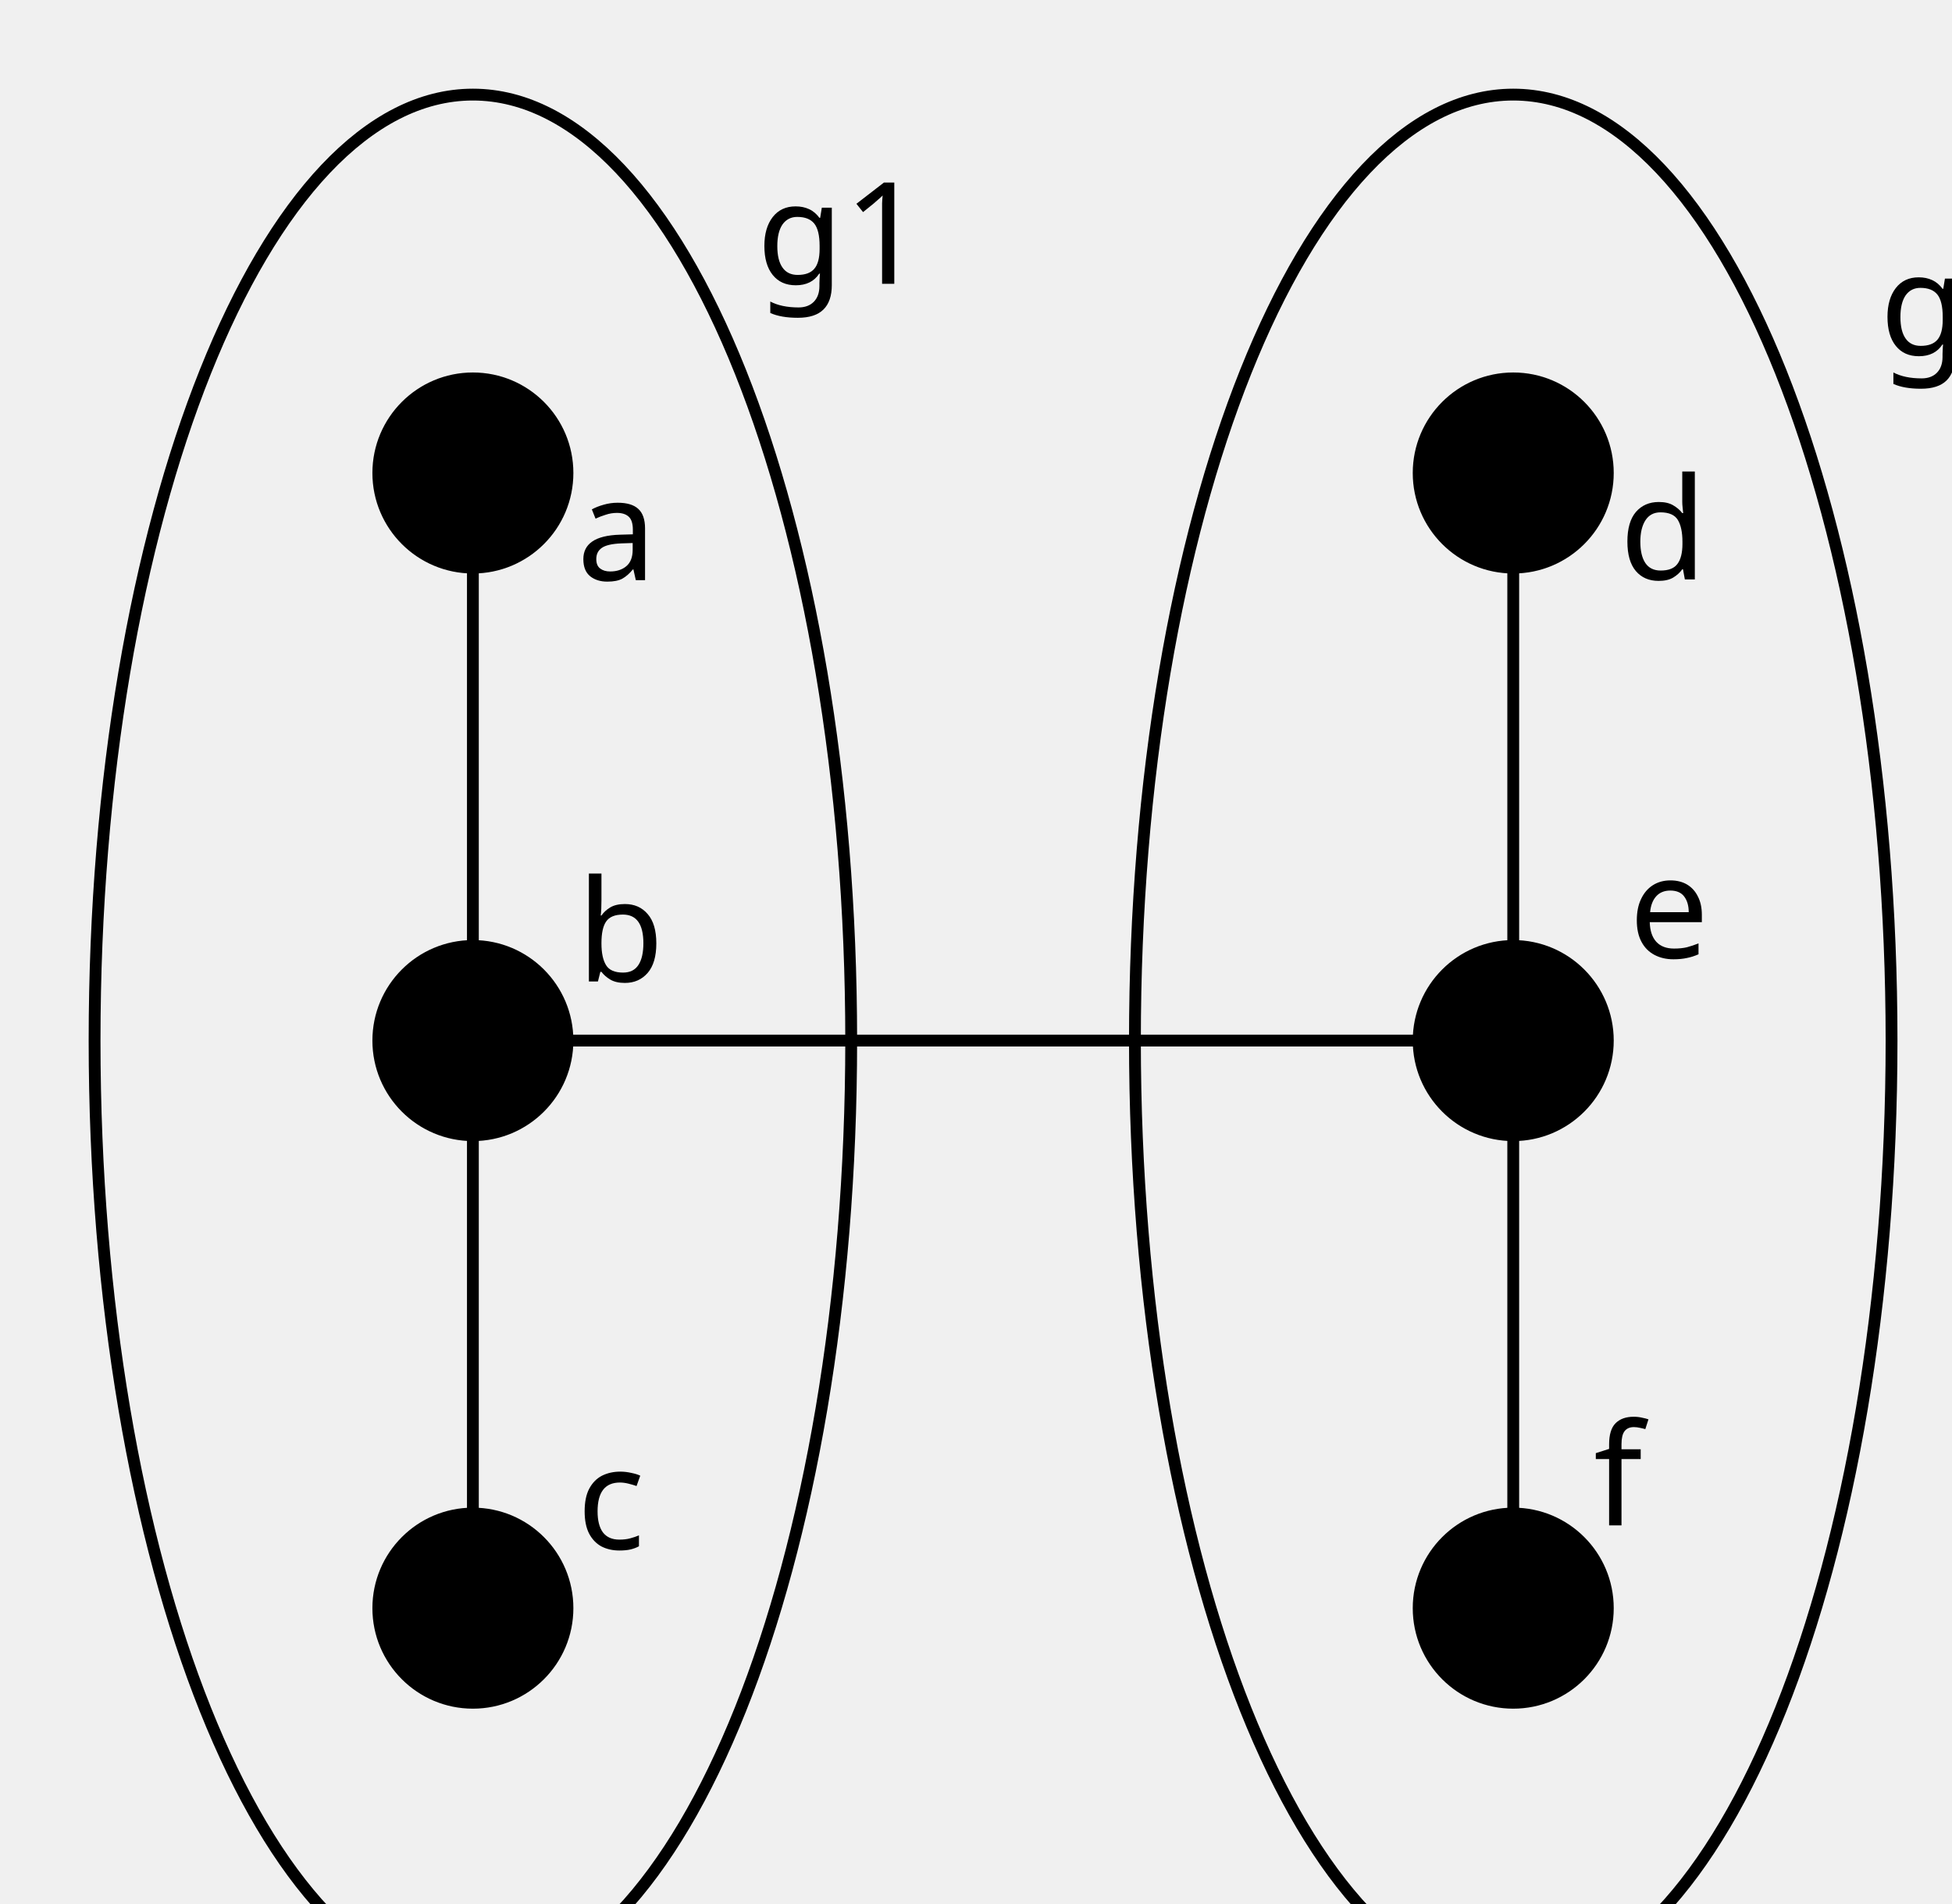
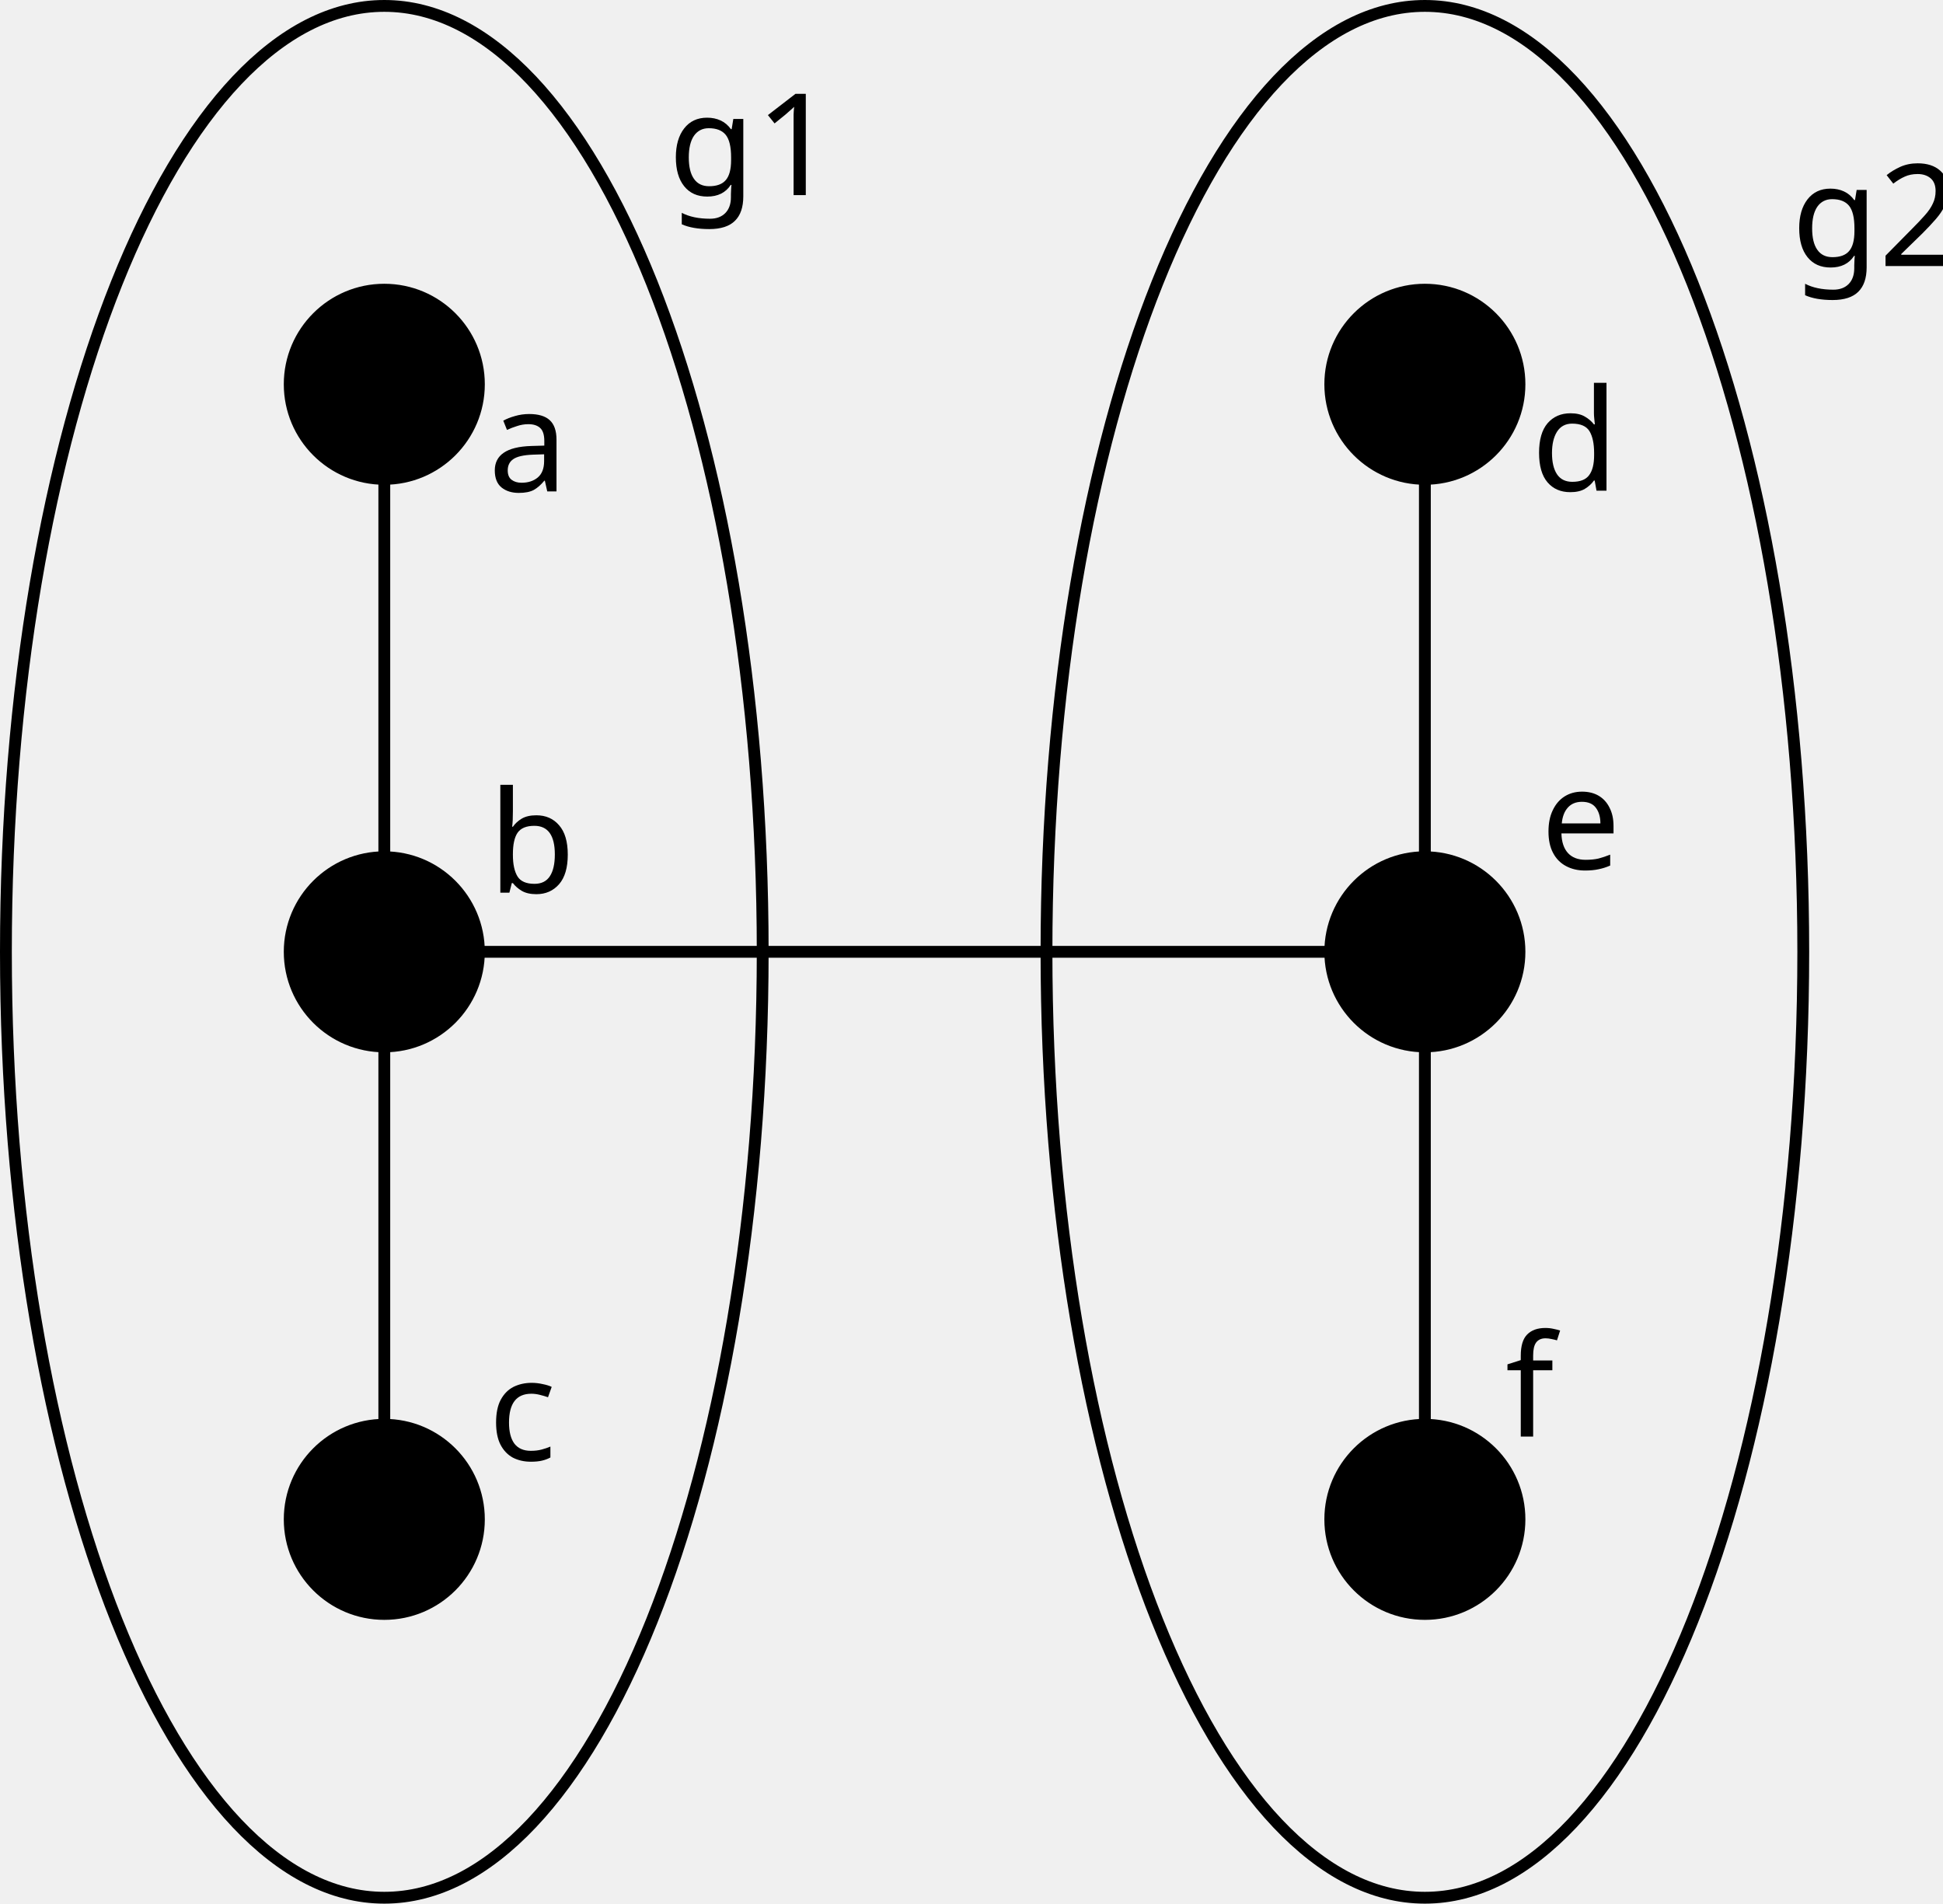
- <svg xmlns="http://www.w3.org/2000/svg" version="1.2" baseProfile="tiny" viewport-fill="#fff">
-   <defs />
-   <ellipse cx="40" cy="88" rx="32" ry="80" fill="#fff" fill-opacity="0" stroke="#000" />
-   <circle cx="40" cy="40" r="8" stroke="#000" />
-   <circle cx="40" cy="88" r="8" stroke="#000" />
-   <circle cx="128" cy="40" r="8" stroke="#000" />
-   <circle cx="128" cy="88" r="8" stroke="#000" />
-   <circle cx="40" cy="136" r="8" stroke="#000" />
-   <circle cx="128" cy="136" r="8" stroke="#000" />
-   <line x1="40" y1="136" x2="40" y2="88" fill="none" stroke="#000" />
-   <line x1="40" y1="88" x2="40" y2="40" fill="none" stroke="#000" />
-   <line x1="40" y1="88" x2="128" y2="88" fill="none" stroke="#000" />
-   <line x1="128" y1="88" x2="128" y2="40" fill="none" stroke="#000" />
-   <line x1="128" y1="88" x2="128" y2="136" fill="none" stroke="#000" />
-   <ellipse cx="128" cy="88" rx="32" ry="80" fill="#fff" fill-opacity="0" stroke="#000" />
-   <text x="48.797" y="83" rotate="0" font-family="Verdana" font-size="12">b</text>
-   <text x="48.797" y="131" rotate="0" font-family="Verdana" font-size="12">c</text>
-   <text x="137.797" y="81" rotate="0" font-family="Verdana" font-size="12">e</text>
-   <text x="48.797" y="49.064" rotate="0" font-family="Verdana" font-size="12">a</text>
-   <text x="134.797" y="129" rotate="0" font-family="Verdana" font-size="12">f</text>
-   <text x="137" y="49" rotate="0" font-family="Verdana" font-size="12">d</text>
-   <text x="64" y="24" rotate="0" font-family="Verdana" font-size="12">g1</text>
-   <text x="159" y="30" rotate="0" font-family="Verdana" font-size="12">g2</text>
+ <svg xmlns="http://www.w3.org/2000/svg" version="1.2" viewport-fill="#fff" id="svg3456" width="164.317" height="161">
+   <defs id="defs3458" />
+   <ellipse cx="32.5" cy="80.5" rx="32" ry="80" id="ellipse3460" style="fill:#ffffff;fill-opacity:0;stroke:#000000" />
+   <circle cx="32.5" cy="32.5" r="8" id="circle3462" style="stroke:#000000" />
+   <circle cx="32.5" cy="80.5" r="8" id="circle3464" style="stroke:#000000" />
+   <circle cx="120.5" cy="32.5" r="8" id="circle3466" style="stroke:#000000" />
+   <circle cx="120.5" cy="80.5" r="8" id="circle3468" style="stroke:#000000" />
+   <circle cx="32.5" cy="128.5" r="8" id="circle3470" style="stroke:#000000" />
+   <circle cx="120.5" cy="128.5" r="8" id="circle3472" style="stroke:#000000" />
+   <line x1="32.5" y1="128.5" x2="32.5" y2="80.5" id="line3474" style="fill:none;stroke:#000000" />
+   <line x1="32.5" y1="80.5" x2="32.5" y2="32.5" id="line3476" style="fill:none;stroke:#000000" />
+   <line x1="32.5" y1="80.5" x2="120.5" y2="80.5" id="line3478" style="fill:none;stroke:#000000" />
+   <line x1="120.5" y1="80.5" x2="120.5" y2="32.5" id="line3480" style="fill:none;stroke:#000000" />
+   <line x1="120.5" y1="80.5" x2="120.5" y2="128.5" id="line3482" style="fill:none;stroke:#000000" />
+   <ellipse cx="120.5" cy="80.5" rx="32" ry="80" id="ellipse3484" style="fill:#ffffff;fill-opacity:0;stroke:#000000" />
+   <text x="41.297" y="75.5" rotate="0" font-size="12" id="text3486" style="font-style:normal;font-variant:normal;font-weight:normal;font-stretch:normal;font-size:12px;font-family:Ubuntu;-inkscape-font-specification:Ubuntu">b</text>
+   <text x="41.297" y="123.5" rotate="0" font-size="12" id="text3488" style="font-style:normal;font-variant:normal;font-weight:normal;font-stretch:normal;font-size:12px;font-family:Ubuntu;-inkscape-font-specification:Ubuntu">c</text>
+   <text x="130.297" y="73.5" rotate="0" font-size="12" id="text3490" style="font-style:normal;font-variant:normal;font-weight:normal;font-stretch:normal;font-size:12px;font-family:Ubuntu;-inkscape-font-specification:Ubuntu">e</text>
+   <text x="41.297" y="41.564" rotate="0" font-size="12" id="text3492" style="font-style:normal;font-variant:normal;font-weight:normal;font-stretch:normal;font-size:12px;font-family:Ubuntu;-inkscape-font-specification:Ubuntu">a</text>
+   <text x="127.297" y="121.5" rotate="0" font-size="12" id="text3494" style="font-style:normal;font-variant:normal;font-weight:normal;font-stretch:normal;font-size:12px;font-family:Ubuntu;-inkscape-font-specification:Ubuntu">f</text>
+   <text x="129.5" y="41.5" rotate="0" font-size="12" id="text3496" style="font-style:normal;font-variant:normal;font-weight:normal;font-stretch:normal;font-size:12px;font-family:Ubuntu;-inkscape-font-specification:Ubuntu">d</text>
+   <text x="56.5" y="16.5" rotate="0" font-size="12" id="text3498" style="font-style:normal;font-variant:normal;font-weight:normal;font-stretch:normal;font-size:12px;font-family:Ubuntu;-inkscape-font-specification:Ubuntu">g1</text>
+   <text x="151.5" y="22.5" rotate="0" font-size="12" id="text3500" style="font-style:normal;font-variant:normal;font-weight:normal;font-stretch:normal;font-size:12px;font-family:Ubuntu;-inkscape-font-specification:Ubuntu">g2</text>
</svg>
